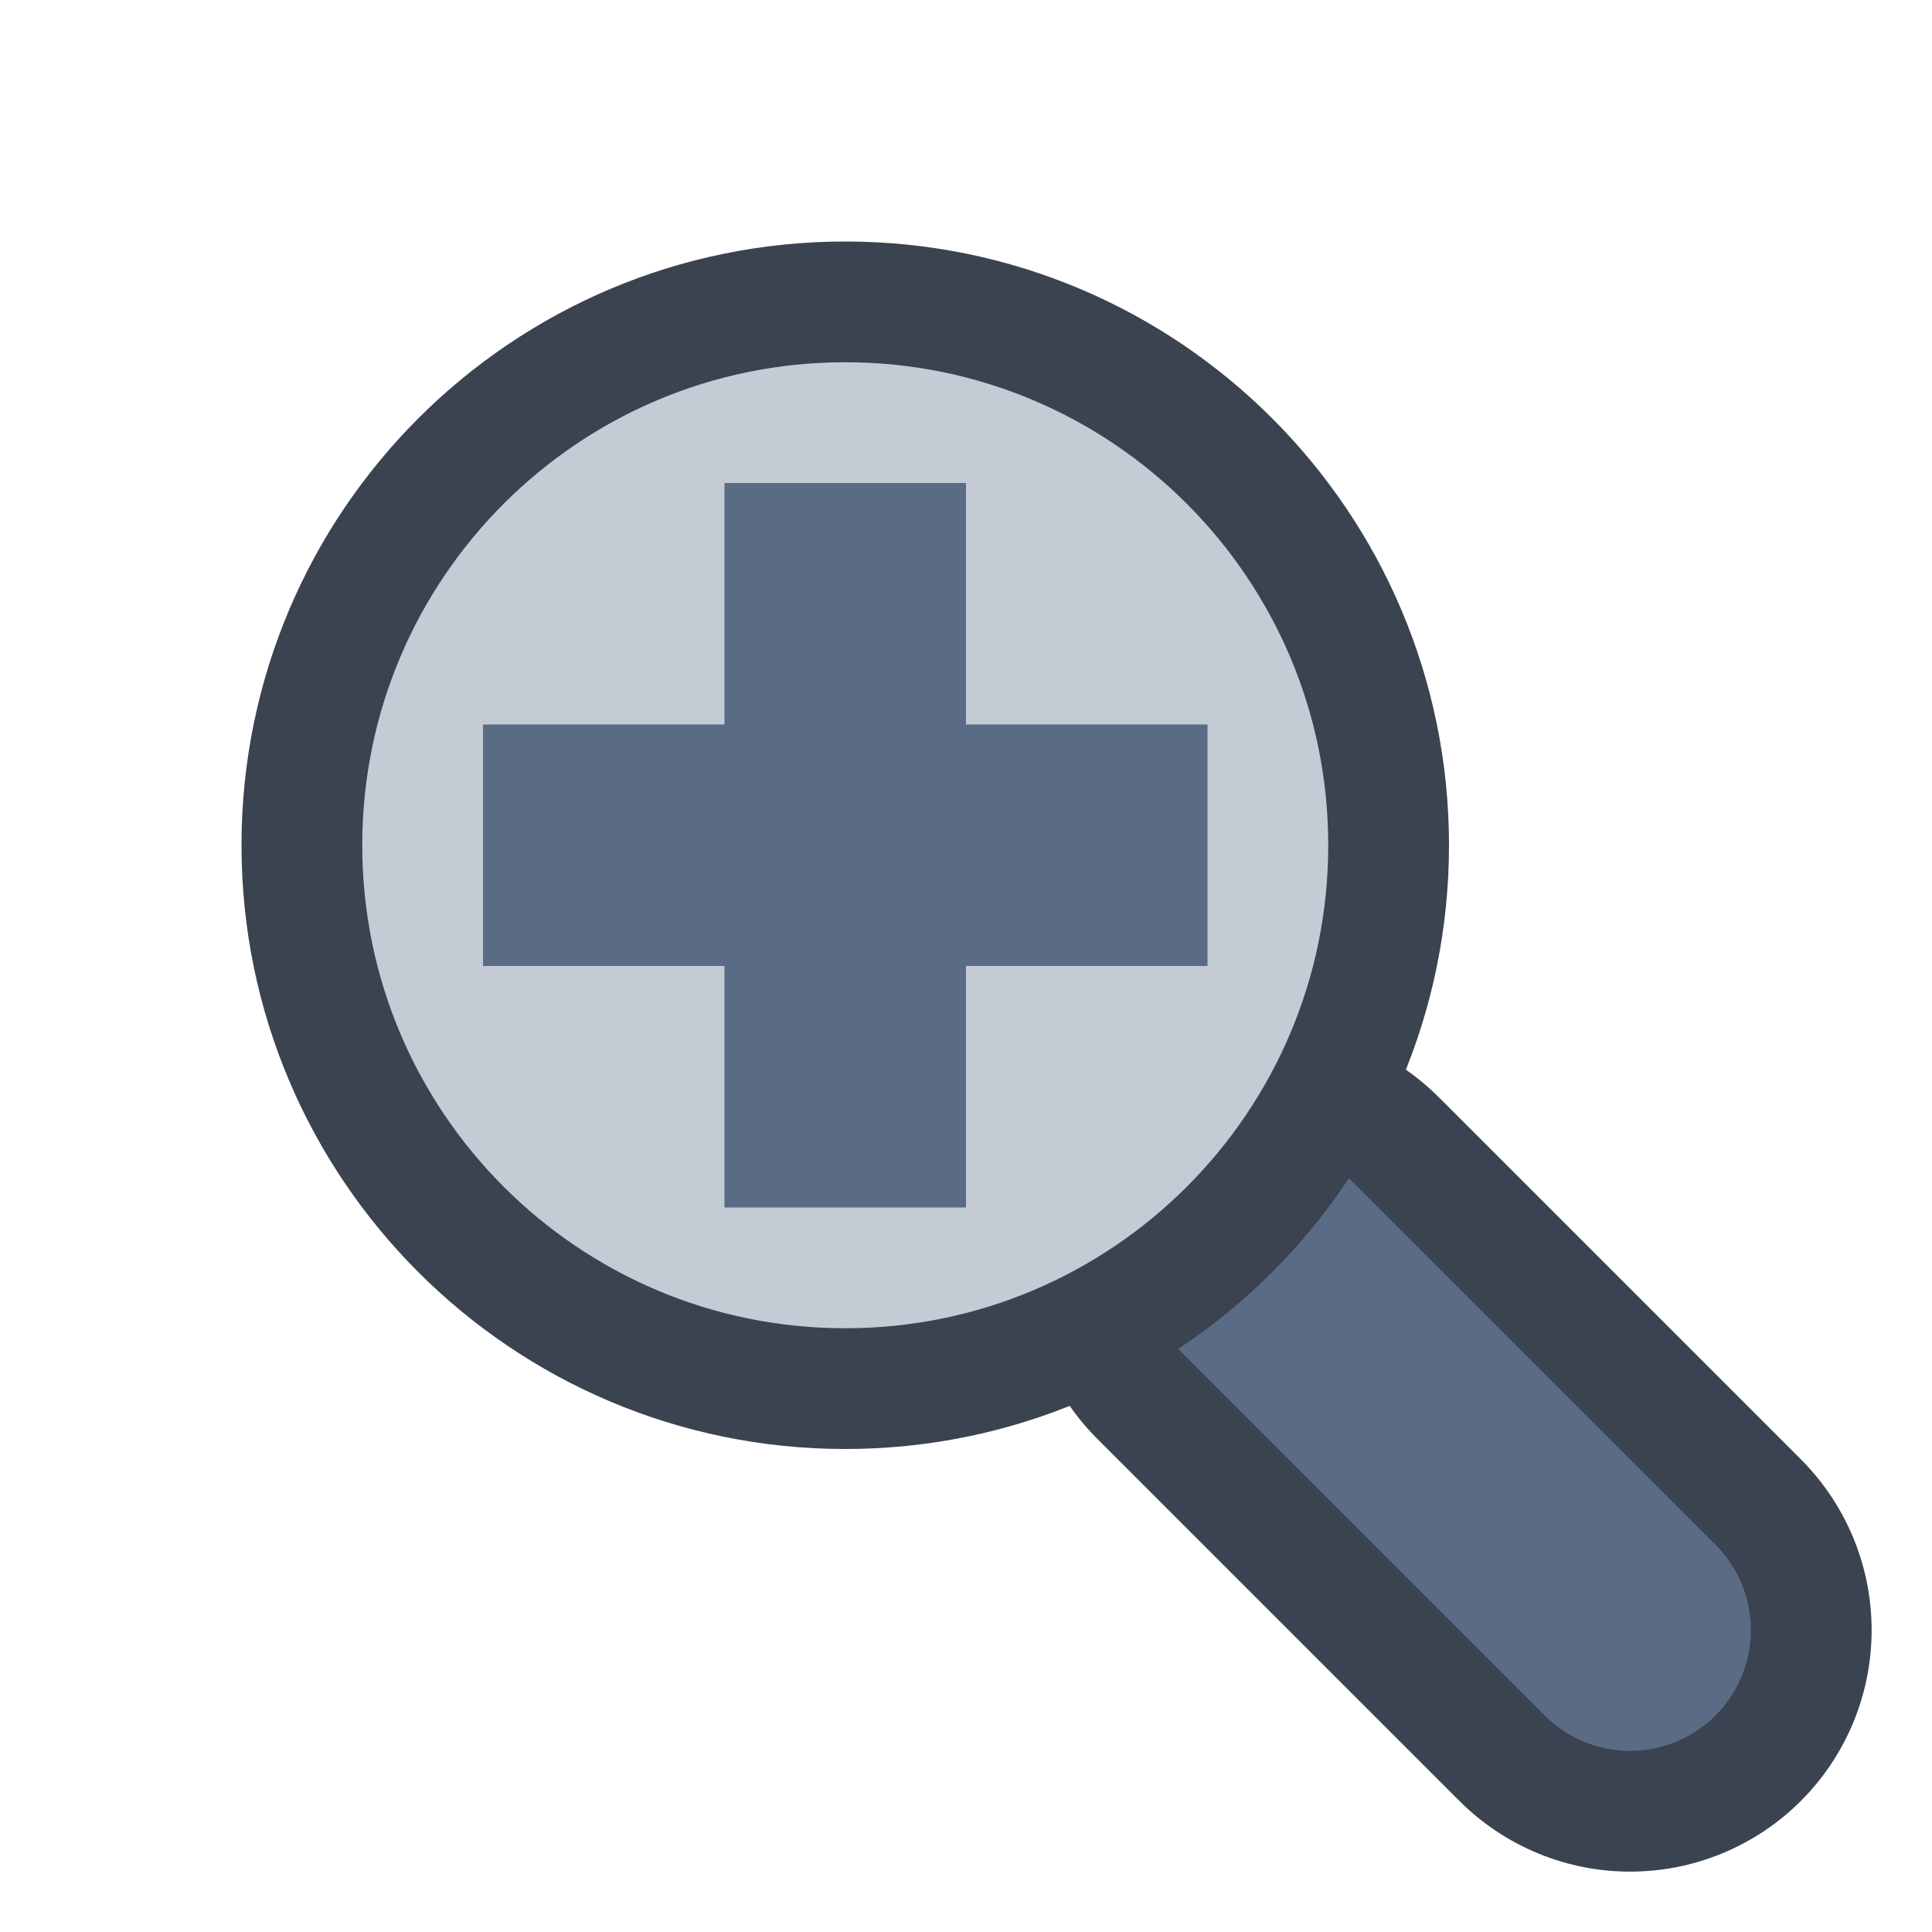
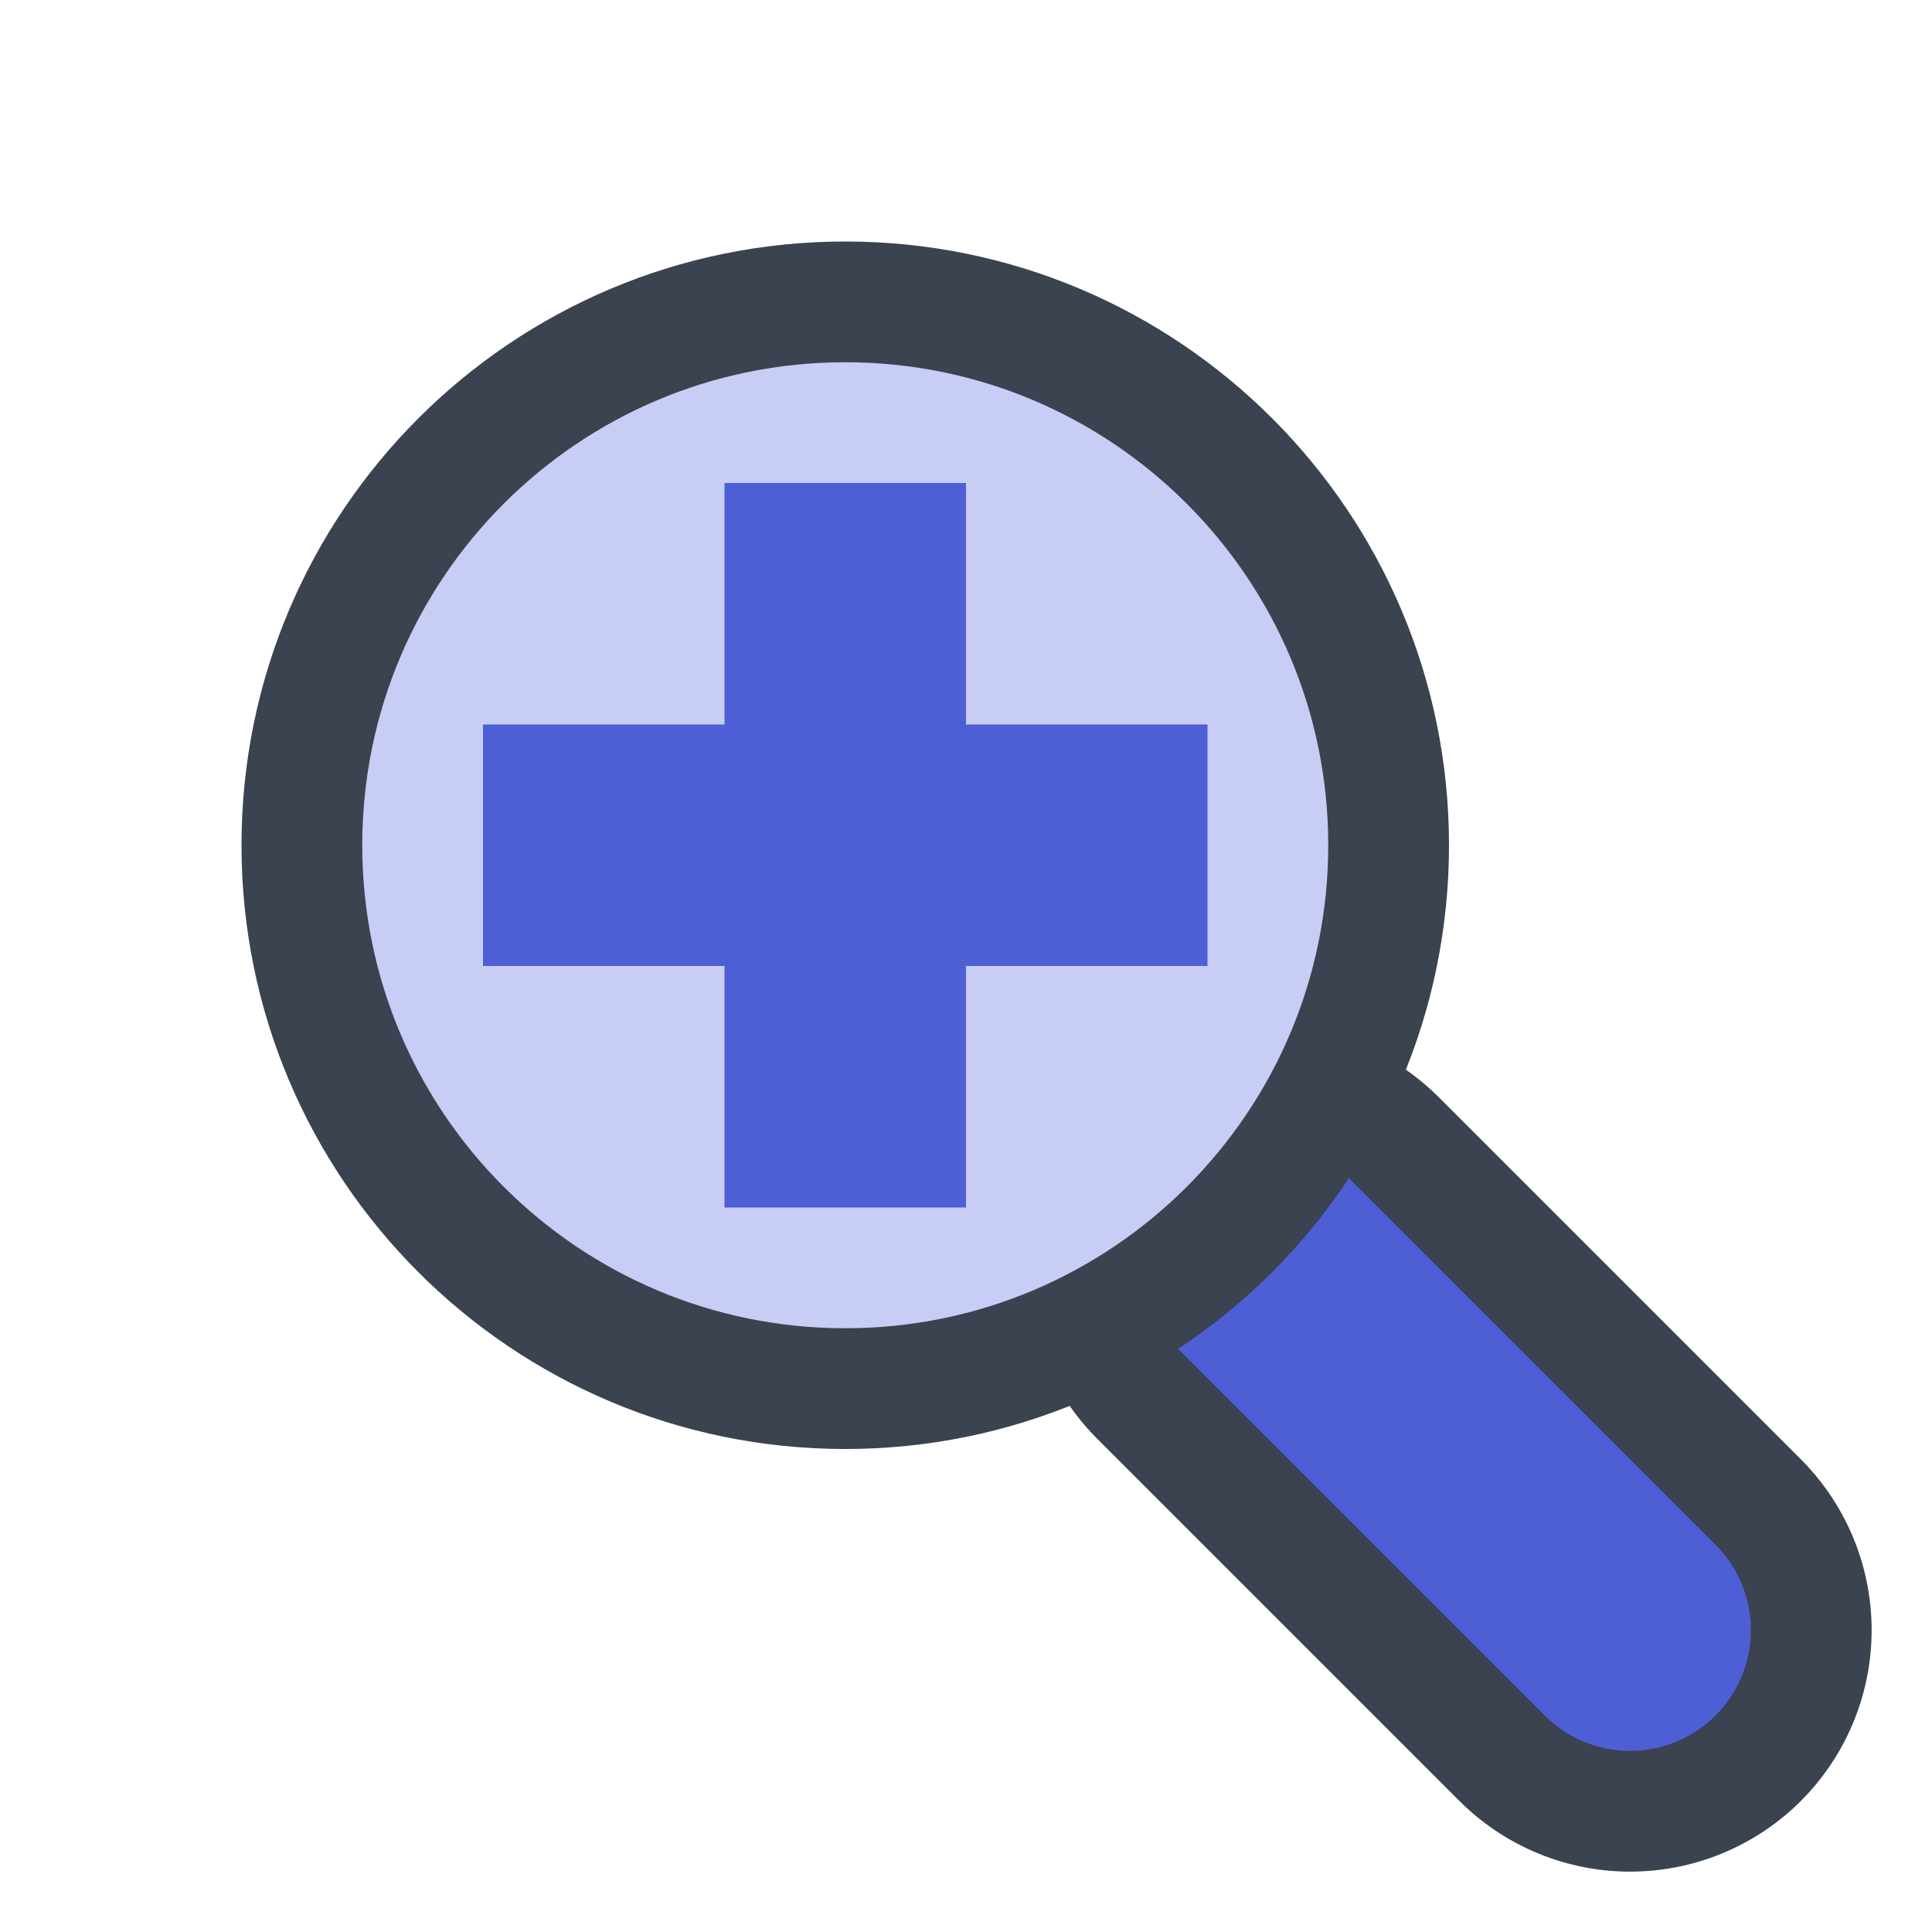
<svg xmlns="http://www.w3.org/2000/svg" width="16" height="16" viewBox="0 0 16 16">
  <path d="M10.5 10.5l3 3" fill="none" stroke="#3B4250" stroke-width="4" stroke-linecap="round" />
-   <path d="M10.5 10.5l3 3" fill="none" stroke="#5A6B85" stroke-width="2" stroke-linecap="round" />
-   <circle cx="7" cy="7" r="4.5" fill="#C5CBD4" stroke="#3B4250" />
-   <path d="M6 4h2v6H6zM4 6h6v2H4z" fill="#5A6B85" />
+   <path d="M10.5 10.5l3 3" fill="none" stroke="#4E5FD6" stroke-width="2" stroke-linecap="round" />
+   <circle cx="7" cy="7" r="4.5" fill="#C7CDF5" stroke="#3B4250" />
+   <path d="M6 4h2v6H6zM4 6h6v2H4z" fill="#4E5FD6" />
</svg>
